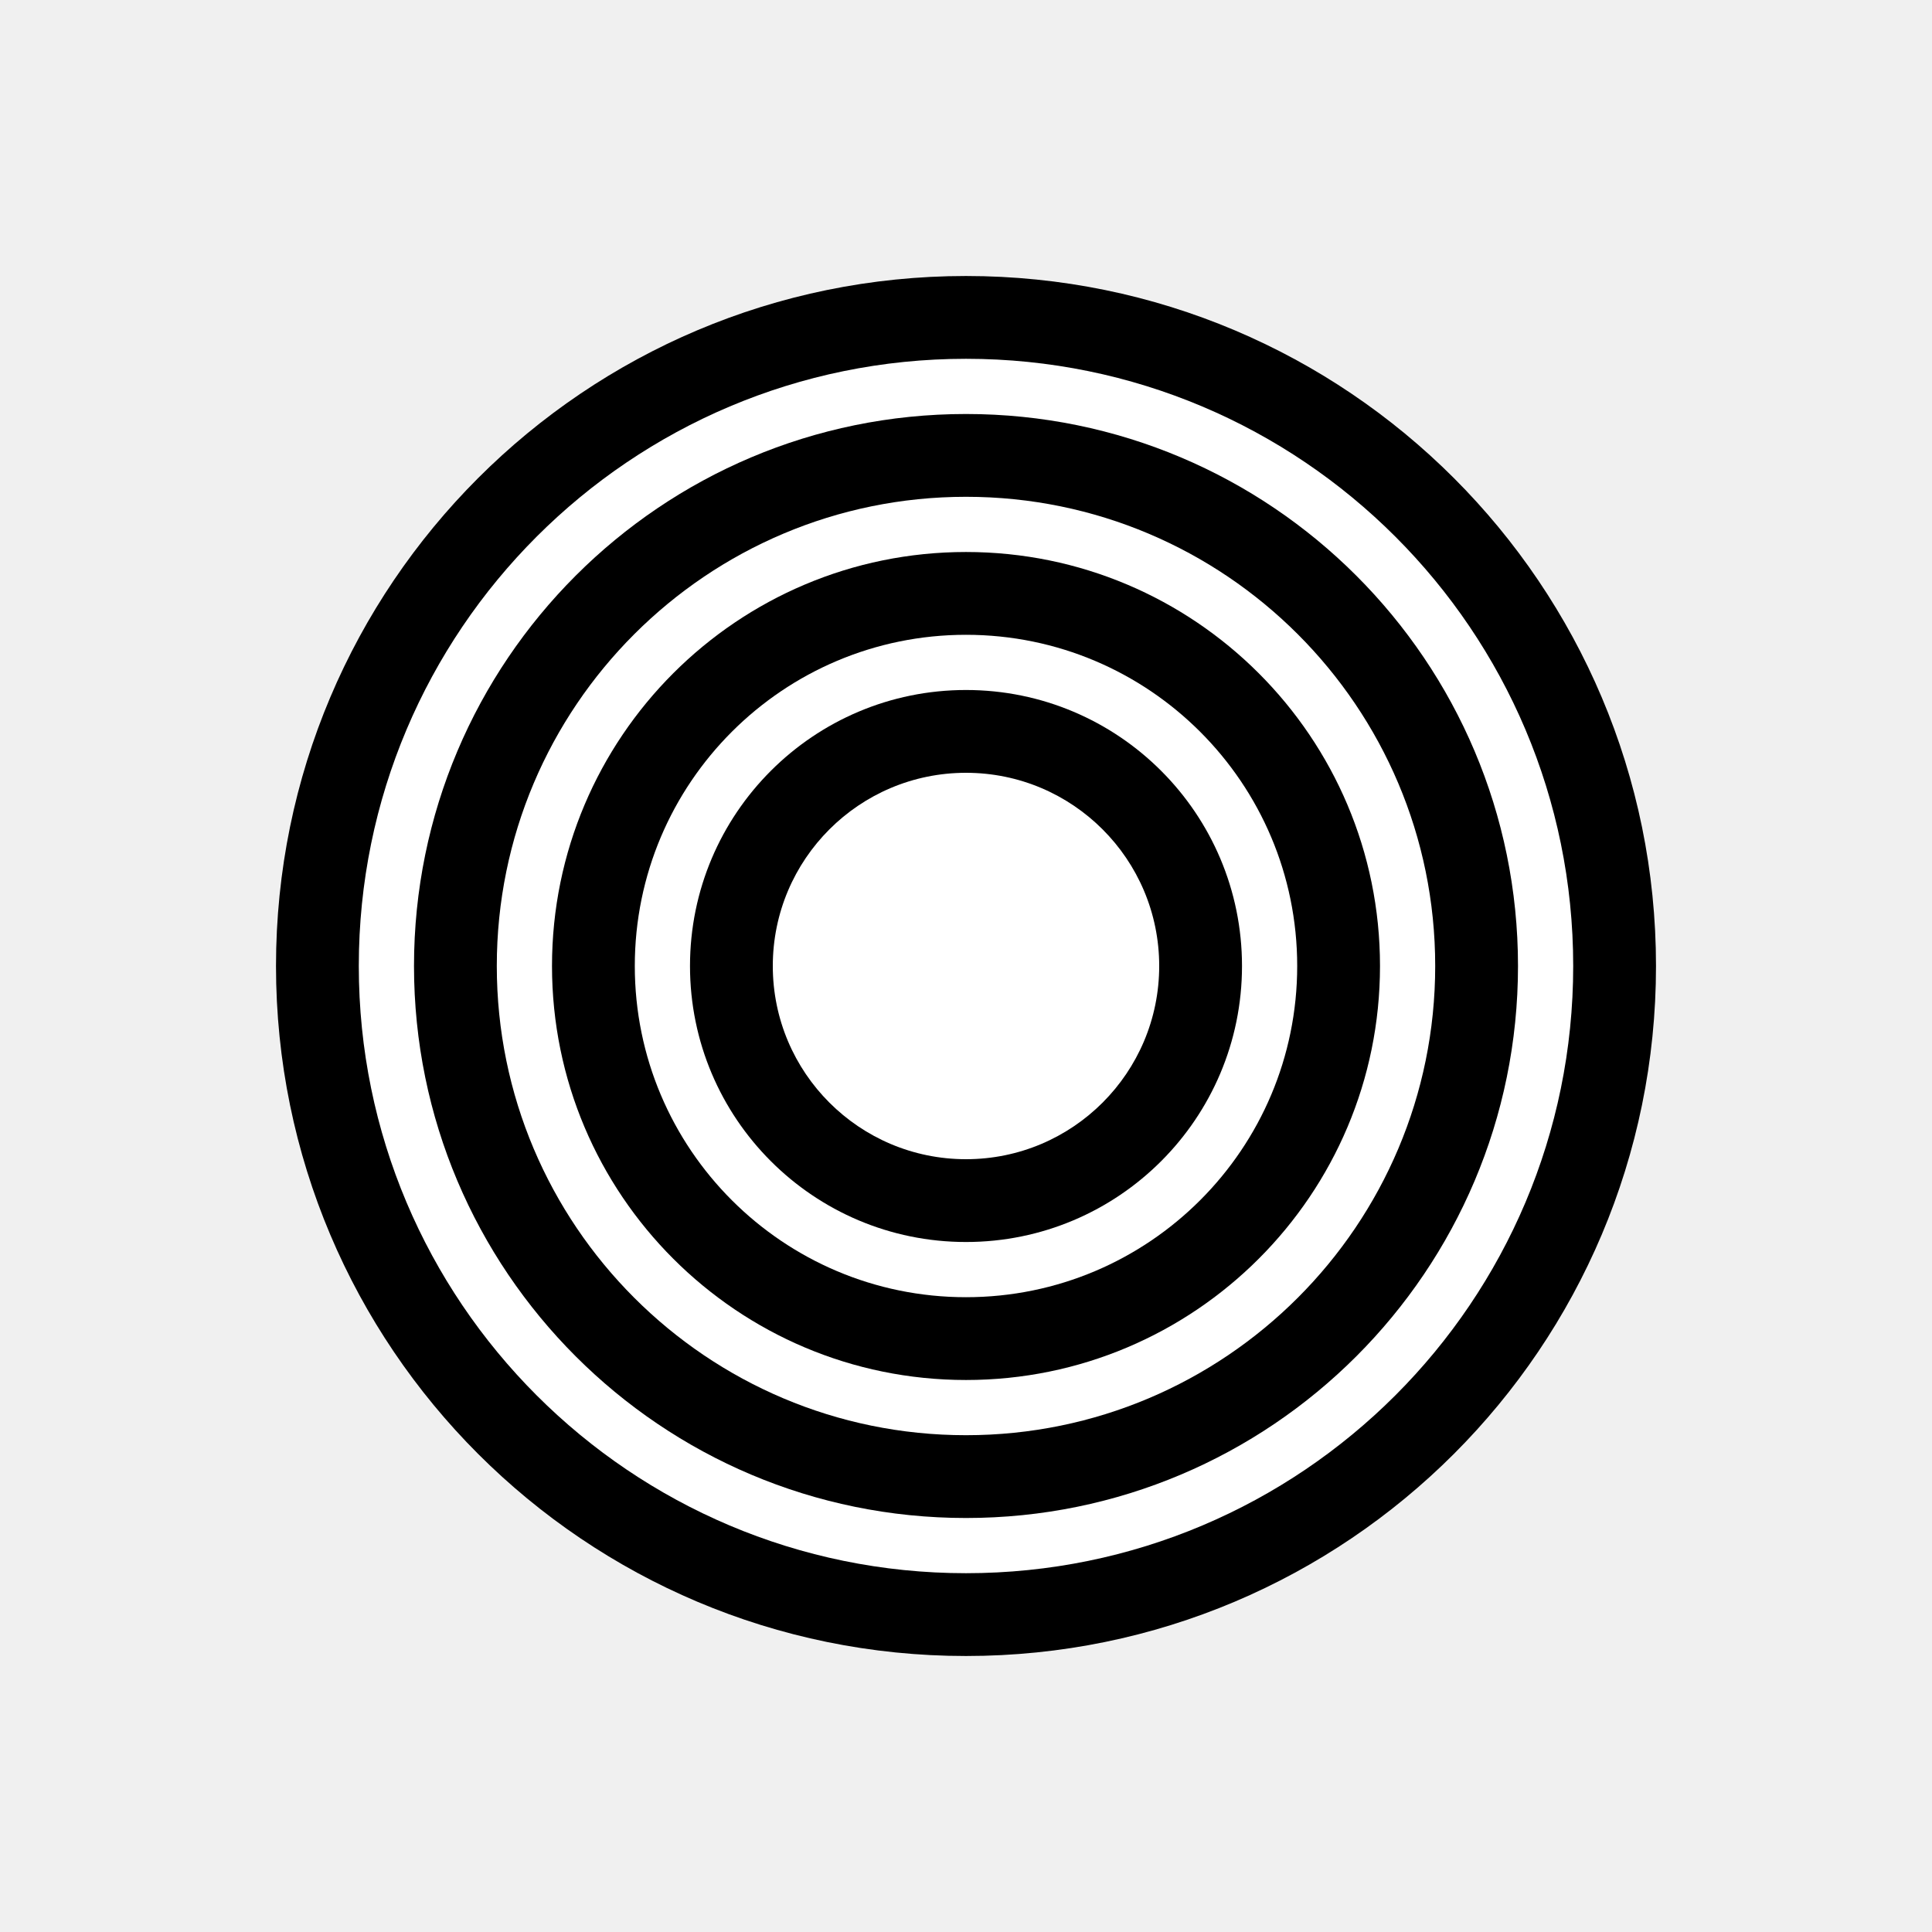
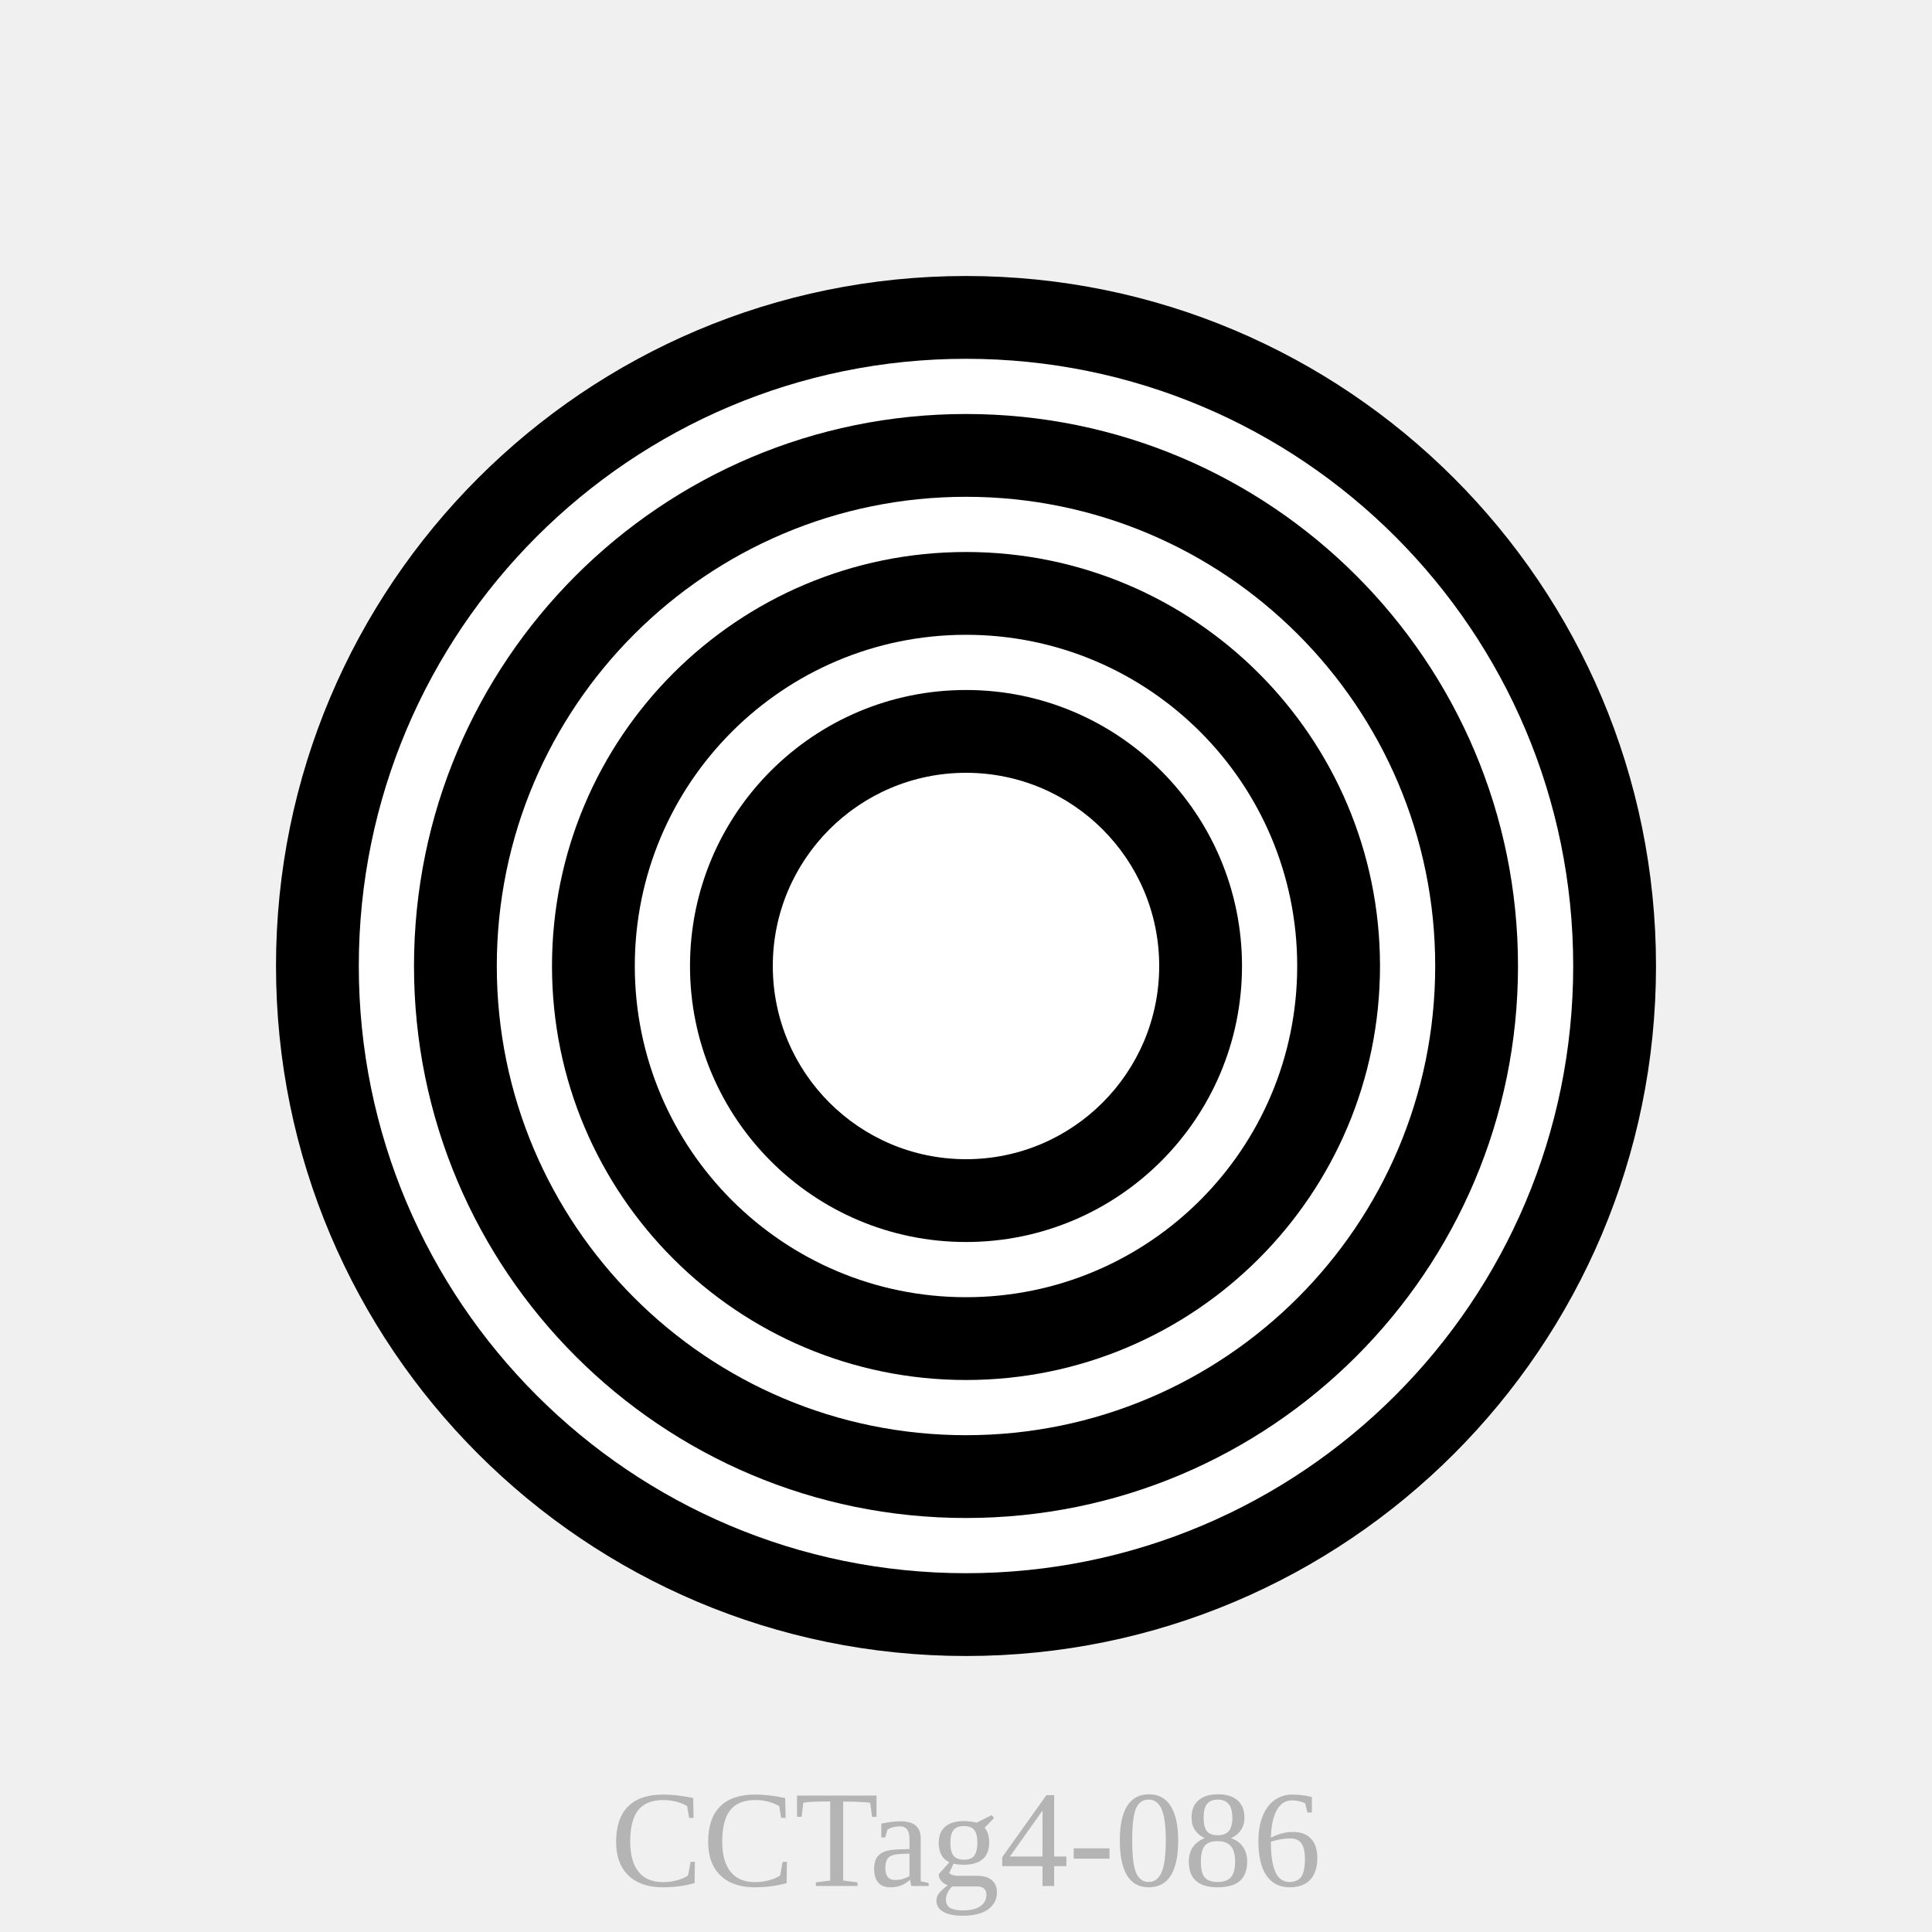
<svg xmlns="http://www.w3.org/2000/svg" version="1.1" width="210mm" height="210mm" viewBox="-105 -105 210 210">
  <circle r="75.0" fill="black" />
  <circle r="66.0" fill="white" />
  <circle r="60.0" fill="black" />
  <circle r="51.0" fill="white" />
  <circle r="45.0" fill="black" />
  <circle r="36.0" fill="white" />
  <circle r="30.0" fill="black" />
  <circle r="21.0" fill="white" />
+   <text y="100" font-size="15" text-anchor="middle" fill="rgba(0,0,0,0.25)">CCTag4-086</text>
</svg>
